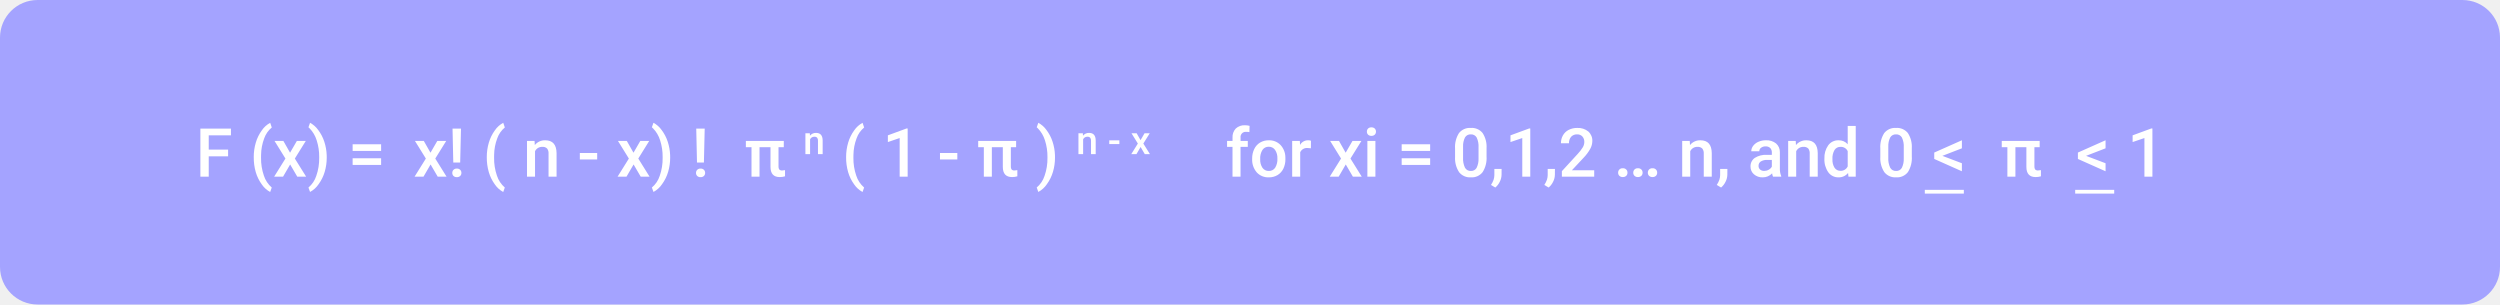
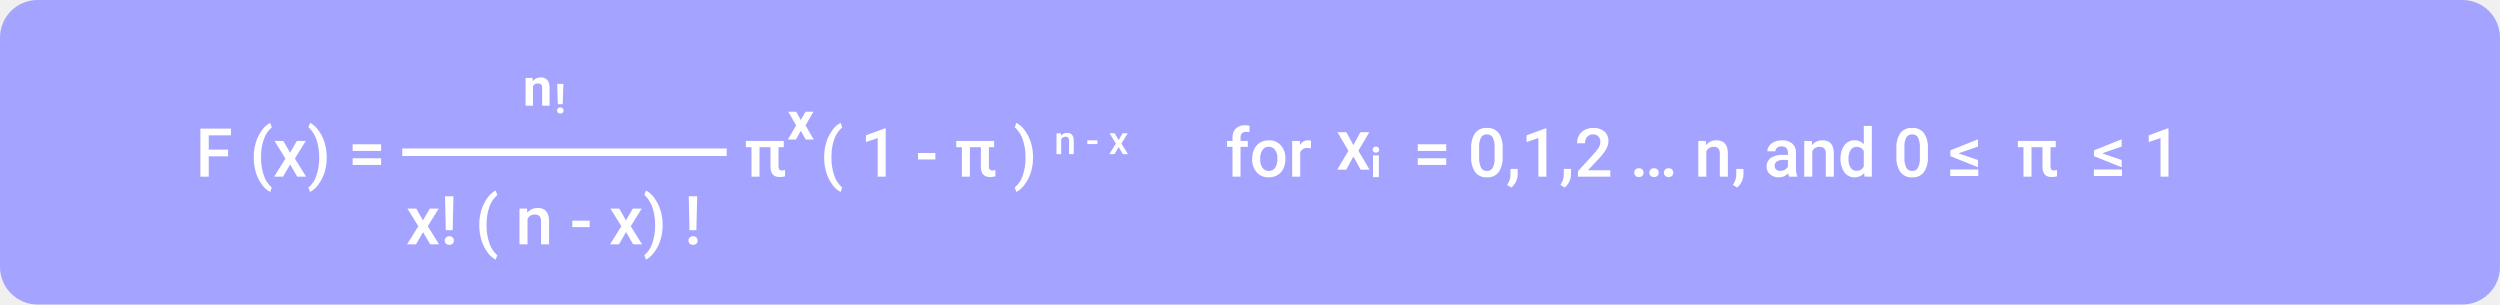
<svg xmlns="http://www.w3.org/2000/svg" width="665" height="81" viewBox="0 0 665 81">
-   <g id="Grupo_166892" data-name="Grupo 166892" transform="translate(-250 -18946.873)">
-     <path id="Trazado_197401" data-name="Trazado 197401" d="M10,0H655a10,10,0,0,1,10,10V71a10,10,0,0,1-10,10H10A10,10,0,0,1,0,71V10A10,10,0,0,1,10,0Z" transform="translate(250 18946.873)" fill="#a4a3ff" />
-     <path id="Trazado_197402" data-name="Trazado 197402" d="M8.675-5.423H3.524V0H1.3V-12.8h8.13V-11H3.524V-7.2h5.15Zm6.82.22a13.393,13.393,0,0,1,.545-3.854,10.578,10.578,0,0,1,1.6-3.261,6.351,6.351,0,0,1,2.232-2.017l.422,1.248a6.524,6.524,0,0,0-2.008,2.87A12.852,12.852,0,0,0,17.446-5.8l-.009.756a13.972,13.972,0,0,0,.751,4.75,7,7,0,0,0,2.1,3.177l-.422,1.187a6.362,6.362,0,0,1-2.237-2.026,10.577,10.577,0,0,1-1.6-3.261A13.921,13.921,0,0,1,15.5-5.2Zm9.659-1.178L26.965-9.51h2.373L26.429-4.825,29.435,0H27.079l-1.9-3.252L23.291,0H20.918l3.006-4.825-2.9-4.685h2.355ZM34.91-5.062A13.224,13.224,0,0,1,34.374-1.3a10.671,10.671,0,0,1-1.626,3.3,6.367,6.367,0,0,1-2.276,2.061L30.05,2.883A6.754,6.754,0,0,0,32.137-.233a13.84,13.84,0,0,0,.769-4.786v-.2a14.044,14.044,0,0,0-.668-4.452,7.852,7.852,0,0,0-1.916-3.221l-.272-.246.422-1.2a6.3,6.3,0,0,1,2.18,1.934,10.491,10.491,0,0,1,1.617,3.107A12.941,12.941,0,0,1,34.9-5.748ZM49.377-6.855H41.8V-8.631h7.576Zm0,3.727H41.8V-4.9h7.576Z" transform="translate(302 18993.873)" fill="#fff" />
-     <path id="Trazado_197404" data-name="Trazado 197404" d="M10.485-7.84h-1.4v5.15A1.169,1.169,0,0,0,9.3-1.9a1,1,0,0,0,.769.242,3.622,3.622,0,0,0,.747-.088V-.1a4.715,4.715,0,0,1-1.406.2Q6.952.105,6.952-2.61V-7.84H4.034V0H1.9V-7.84H.4V-9.51h10.09Zm6.927-3.707.036.641a1.994,1.994,0,0,1,1.615-.743q1.733,0,1.764,1.984V-6H19.581V-9.594a1.142,1.142,0,0,0-.228-.782.96.96,0,0,0-.746-.254,1.2,1.2,0,0,0-1.123.682V-6H16.238v-5.547ZM27.065-5.2a13.393,13.393,0,0,1,.545-3.854,10.578,10.578,0,0,1,1.6-3.261,6.351,6.351,0,0,1,2.232-2.017l.422,1.248a6.524,6.524,0,0,0-2.008,2.87A12.852,12.852,0,0,0,29.016-5.8l-.009.756a13.972,13.972,0,0,0,.751,4.75,7,7,0,0,0,2.1,3.177l-.422,1.187A6.362,6.362,0,0,1,29.2,2.043a10.577,10.577,0,0,1-1.6-3.261A13.921,13.921,0,0,1,27.065-5.2ZM43.439,0H41.312V-10.281l-3.138,1.07V-11l4.992-1.837h.272Zm13.21-4.579H52.035V-6.3h4.614ZM72.285-7.84h-1.4v5.15A1.169,1.169,0,0,0,71.1-1.9a1,1,0,0,0,.769.242,3.622,3.622,0,0,0,.747-.088V-.1a4.715,4.715,0,0,1-1.406.2q-2.461,0-2.461-2.716V-7.84H65.833V0H63.7V-7.84h-1.5V-9.51h10.09ZM82.629-5.062A13.224,13.224,0,0,1,82.093-1.3a10.671,10.671,0,0,1-1.626,3.3,6.367,6.367,0,0,1-2.276,2.061l-.422-1.187A6.754,6.754,0,0,0,79.856-.233a13.84,13.84,0,0,0,.769-4.786v-.2a14.044,14.044,0,0,0-.668-4.452,7.852,7.852,0,0,0-1.916-3.221l-.272-.246.422-1.2a6.3,6.3,0,0,1,2.18,1.934,10.491,10.491,0,0,1,1.617,3.107,12.941,12.941,0,0,1,.633,3.546Zm7.411-6.485.036.641a1.994,1.994,0,0,1,1.615-.743q1.733,0,1.764,1.984V-6H92.208V-9.594a1.142,1.142,0,0,0-.228-.782.96.96,0,0,0-.746-.254,1.2,1.2,0,0,0-1.123.682V-6H88.866v-5.547Zm9.715,2.876H97.063v-1h2.691Zm5.634-1.051,1.056-1.825h1.384l-1.7,2.733L107.886-6h-1.374L105.4-7.9,104.3-6h-1.384l1.753-2.815-1.692-2.733h1.374Z" transform="translate(448 18993.873)" fill="#fff" />
-     <path id="Trazado_197405" data-name="Trazado 197405" d="M1.846,0V-7.928H.4V-9.51h1.45v-.87a3.266,3.266,0,0,1,.879-2.443,3.367,3.367,0,0,1,2.461-.861,4.936,4.936,0,0,1,1.2.158l-.053,1.67a4.207,4.207,0,0,0-.817-.07,1.371,1.371,0,0,0-1.529,1.573v.844H5.915v1.582H3.981V0ZM7.075-4.843a5.607,5.607,0,0,1,.554-2.518A4.044,4.044,0,0,1,9.185-9.083a4.383,4.383,0,0,1,2.3-.6,4.154,4.154,0,0,1,3.125,1.239,4.874,4.874,0,0,1,1.3,3.287l.009.5a5.658,5.658,0,0,1-.541,2.514A4,4,0,0,1,13.83-.431,4.415,4.415,0,0,1,11.5.176a4.125,4.125,0,0,1-3.221-1.34A5.133,5.133,0,0,1,7.075-4.737Zm2.136.185a3.832,3.832,0,0,0,.606,2.3,1.971,1.971,0,0,0,1.688.831,1.95,1.95,0,0,0,1.683-.844,4.232,4.232,0,0,0,.6-2.47,3.782,3.782,0,0,0-.62-2.285,1.979,1.979,0,0,0-1.683-.844,1.96,1.96,0,0,0-1.661.831A4.152,4.152,0,0,0,9.211-4.658ZM22.7-7.559a5.285,5.285,0,0,0-.87-.07A1.959,1.959,0,0,0,19.854-6.5V0H17.719V-9.51h2.039l.053,1.063a2.406,2.406,0,0,1,2.145-1.239,2,2,0,0,1,.756.123Zm9.246,1.178L33.759-9.51h2.373L33.223-4.825,36.229,0H33.873l-1.9-3.252L30.085,0H27.712l3.006-4.825-2.9-4.685h2.355ZM39.858,0H37.723V-9.51h2.136ZM37.591-11.979A1.133,1.133,0,0,1,37.9-12.8a1.179,1.179,0,0,1,.892-.325,1.193,1.193,0,0,1,.9.325,1.125,1.125,0,0,1,.316.817,1.1,1.1,0,0,1-.316.8,1.2,1.2,0,0,1-.9.321,1.188,1.188,0,0,1-.892-.321A1.107,1.107,0,0,1,37.591-11.979ZM54.422-6.855H46.846V-8.631h7.576Zm0,3.727H46.846V-4.9h7.576Zm15-2.259a6.979,6.979,0,0,1-1.033,4.162A3.647,3.647,0,0,1,65.25.176a3.7,3.7,0,0,1-3.125-1.367,6.683,6.683,0,0,1-1.077-4.047V-7.453a6.874,6.874,0,0,1,1.033-4.14,3.681,3.681,0,0,1,3.151-1.38,3.7,3.7,0,0,1,3.133,1.345A6.664,6.664,0,0,1,69.425-7.6ZM67.289-7.778a5.415,5.415,0,0,0-.492-2.641,1.68,1.68,0,0,0-1.564-.839,1.679,1.679,0,0,0-1.538.8,5,5,0,0,0-.519,2.483v2.9a5.555,5.555,0,0,0,.5,2.672,1.683,1.683,0,0,0,1.573.879,1.653,1.653,0,0,0,1.521-.813,5.226,5.226,0,0,0,.519-2.544ZM71.754,2.883,70.6,2.2A6.21,6.21,0,0,0,71.3.8,4.157,4.157,0,0,0,71.5-.4V-2.065h1.925L73.415-.527a4.287,4.287,0,0,1-.47,1.868A4.64,4.64,0,0,1,71.754,2.883ZM81.053,0H78.926V-10.281l-3.138,1.07V-11l4.992-1.837h.272Zm4.887,2.883L84.788,2.2A6.21,6.21,0,0,0,85.487.8a4.157,4.157,0,0,0,.2-1.208V-2.065h1.925L87.6-.527a4.287,4.287,0,0,1-.47,1.868A4.64,4.64,0,0,1,85.939,2.883ZM98.06,0h-8.6V-1.468l4.263-4.649a10.615,10.615,0,0,0,1.314-1.718,2.784,2.784,0,0,0,.391-1.384,2.1,2.1,0,0,0-.514-1.477,1.783,1.783,0,0,0-1.384-.562,2.056,2.056,0,0,0-1.608.633,2.489,2.489,0,0,0-.571,1.731H89.209a4.186,4.186,0,0,1,.532-2.1,3.662,3.662,0,0,1,1.521-1.455,4.84,4.84,0,0,1,2.281-.519,4.329,4.329,0,0,1,2.94.936,3.249,3.249,0,0,1,1.077,2.588,4.392,4.392,0,0,1-.541,2.008,11.42,11.42,0,0,1-1.771,2.386L92.118-1.705H98.06Zm7.6-2.25a1.22,1.22,0,0,1,.923.338,1.175,1.175,0,0,1,.325.848,1.134,1.134,0,0,1-.325.831,1.238,1.238,0,0,1-.923.33,1.242,1.242,0,0,1-.905-.325,1.115,1.115,0,0,1-.334-.835,1.175,1.175,0,0,1,.325-.848A1.208,1.208,0,0,1,105.662-2.25Zm4.025,0a1.22,1.22,0,0,1,.923.338,1.175,1.175,0,0,1,.325.848,1.134,1.134,0,0,1-.325.831,1.238,1.238,0,0,1-.923.33,1.242,1.242,0,0,1-.905-.325,1.115,1.115,0,0,1-.334-.835,1.175,1.175,0,0,1,.325-.848A1.208,1.208,0,0,1,109.688-2.25Zm3.876,0a1.22,1.22,0,0,1,.923.338,1.175,1.175,0,0,1,.325.848,1.134,1.134,0,0,1-.325.831,1.238,1.238,0,0,1-.923.33,1.242,1.242,0,0,1-.905-.325,1.115,1.115,0,0,1-.334-.835,1.175,1.175,0,0,1,.325-.848A1.208,1.208,0,0,1,113.563-2.25Zm9.914-7.26.062,1.1a3.419,3.419,0,0,1,2.769-1.274q2.971,0,3.023,3.4V0H127.2V-6.161A1.958,1.958,0,0,0,126.8-7.5a1.645,1.645,0,0,0-1.279-.435A2.058,2.058,0,0,0,123.6-6.768V0h-2.136V-9.51ZM131.81,2.883,130.658,2.2a6.21,6.21,0,0,0,.7-1.393,4.157,4.157,0,0,0,.2-1.208V-2.065h1.925l-.009,1.538A4.287,4.287,0,0,1,133,1.34,4.64,4.64,0,0,1,131.81,2.883ZM145.626,0a3.3,3.3,0,0,1-.246-.888,3.325,3.325,0,0,1-2.5,1.063,3.355,3.355,0,0,1-2.338-.817,2.615,2.615,0,0,1-.905-2.021A2.7,2.7,0,0,1,140.77-5,5.473,5.473,0,0,1,144-5.81h1.31v-.624a1.666,1.666,0,0,0-.413-1.182,1.638,1.638,0,0,0-1.257-.444,1.881,1.881,0,0,0-1.2.365,1.129,1.129,0,0,0-.466.927h-2.136a2.37,2.37,0,0,1,.519-1.463A3.455,3.455,0,0,1,141.772-9.3a4.955,4.955,0,0,1,1.991-.387,3.99,3.99,0,0,1,2.663.839,2.993,2.993,0,0,1,1.02,2.36V-2.2a4.861,4.861,0,0,0,.36,2.048V0Zm-2.347-1.538a2.429,2.429,0,0,0,1.191-.308,2.055,2.055,0,0,0,.839-.826V-4.465h-1.151a3.148,3.148,0,0,0-1.784.413,1.338,1.338,0,0,0-.6,1.169,1.248,1.248,0,0,0,.409.98A1.583,1.583,0,0,0,143.279-1.538Zm8.385-7.972.062,1.1a3.419,3.419,0,0,1,2.769-1.274q2.971,0,3.023,3.4V0h-2.136V-6.161a1.958,1.958,0,0,0-.391-1.34,1.645,1.645,0,0,0-1.279-.435,2.058,2.058,0,0,0-1.925,1.169V0h-2.136V-9.51Zm7.629,4.685a5.654,5.654,0,0,1,1.02-3.529,3.267,3.267,0,0,1,2.733-1.332,3.1,3.1,0,0,1,2.443,1.055V-13.5h2.136V0h-1.934l-.105-.984a3.148,3.148,0,0,1-2.558,1.16,3.248,3.248,0,0,1-2.7-1.345A5.861,5.861,0,0,1,159.293-4.825Zm2.136.185a3.958,3.958,0,0,0,.558,2.263,1.811,1.811,0,0,0,1.586.813,2.017,2.017,0,0,0,1.916-1.169V-6.794a1.986,1.986,0,0,0-1.9-1.143,1.824,1.824,0,0,0-1.6.822A4.408,4.408,0,0,0,161.429-4.641Zm21.111-.747a6.979,6.979,0,0,1-1.033,4.162,3.647,3.647,0,0,1-3.142,1.4,3.7,3.7,0,0,1-3.125-1.367,6.683,6.683,0,0,1-1.077-4.047V-7.453a6.874,6.874,0,0,1,1.033-4.14,3.681,3.681,0,0,1,3.151-1.38,3.7,3.7,0,0,1,3.133,1.345A6.664,6.664,0,0,1,182.54-7.6ZM180.4-7.778a5.415,5.415,0,0,0-.492-2.641,1.68,1.68,0,0,0-1.564-.839,1.679,1.679,0,0,0-1.538.8,5,5,0,0,0-.519,2.483v2.9a5.555,5.555,0,0,0,.5,2.672,1.683,1.683,0,0,0,1.573.879,1.653,1.653,0,0,0,1.521-.813,5.226,5.226,0,0,0,.519-2.544Zm10.274,2.232,5.186,1.969v2.136L188.508-4.72v-1.7l7.356-3.27V-7.55ZM216.554-7.84h-1.4v5.15a1.169,1.169,0,0,0,.215.787,1,1,0,0,0,.769.242,3.622,3.622,0,0,0,.747-.088V-.1a4.715,4.715,0,0,1-1.406.2q-2.461,0-2.461-2.716V-7.84H210.1V0h-2.136V-7.84h-1.5V-9.51h10.09Zm12.34,2.294,5.186,1.969v2.136L226.723-4.72v-1.7l7.356-3.27V-7.55ZM246.542,0h-2.127V-10.281l-3.138,1.07V-11l4.992-1.837h.272Z" transform="translate(576 18993.873)" fill="#fff" />
-     <path id="Trazado_197275" data-name="Trazado 197275" d="M-8102.268,2256.212h10.38" transform="translate(8864.268 16741.66)" fill="#fff" stroke="#fff" stroke-width="1" />
-     <path id="Trazado_197276" data-name="Trazado 197276" d="M-8102.268,2256.212h10.38" transform="translate(8904.268 16741.66)" fill="#fff" stroke="#fff" stroke-width="1" />
-     <path id="Trazado_197403" data-name="Trazado 197403" d="M4.509-6.381,6.319-9.51H8.692L5.783-4.825,8.789,0H6.434l-1.9-3.252L2.646,0H.272L3.278-4.825.378-9.51H2.733Zm7.9,2.619H10.573l-.2-9.035h2.25Zm-2.1,2.755a1.128,1.128,0,0,1,.325-.827,1.193,1.193,0,0,1,.888-.328,1.193,1.193,0,0,1,.888.328,1.128,1.128,0,0,1,.325.827,1.107,1.107,0,0,1-.316.805,1.2,1.2,0,0,1-.9.324,1.2,1.2,0,0,1-.9-.324A1.107,1.107,0,0,1,10.31-1.006Zm9.176-4.2a13.393,13.393,0,0,1,.545-3.854,10.578,10.578,0,0,1,1.6-3.261,6.351,6.351,0,0,1,2.232-2.017l.422,1.248a6.524,6.524,0,0,0-2.008,2.87A12.852,12.852,0,0,0,21.437-5.8l-.009.756a13.972,13.972,0,0,0,.751,4.75,7,7,0,0,0,2.1,3.177l-.422,1.187a6.362,6.362,0,0,1-2.237-2.026,10.577,10.577,0,0,1-1.6-3.261A13.921,13.921,0,0,1,19.485-5.2ZM32.194-9.51l.062,1.1a3.419,3.419,0,0,1,2.769-1.274q2.971,0,3.023,3.4V0H35.912V-6.161a1.958,1.958,0,0,0-.391-1.34,1.645,1.645,0,0,0-1.279-.435,2.058,2.058,0,0,0-1.925,1.169V0H30.182V-9.51ZM48.85-4.579H44.235V-6.3H48.85Zm9.659-1.8L60.319-9.51h2.373L59.783-4.825,62.789,0H60.434l-1.9-3.252L56.646,0H54.272l3.006-4.825-2.9-4.685h2.355Zm9.756,1.318A13.224,13.224,0,0,1,67.729-1.3a10.671,10.671,0,0,1-1.626,3.3,6.367,6.367,0,0,1-2.276,2.061L63.4,2.883A6.754,6.754,0,0,0,65.492-.233a13.84,13.84,0,0,0,.769-4.786v-.2a14.044,14.044,0,0,0-.668-4.452,7.852,7.852,0,0,0-1.916-3.221L63.4-13.14l.422-1.2a6.3,6.3,0,0,1,2.18,1.934,10.491,10.491,0,0,1,1.617,3.107,12.941,12.941,0,0,1,.633,3.546Zm8.974,1.3H75.4L75.2-12.8h2.25Zm-2.1,2.755a1.128,1.128,0,0,1,.325-.827,1.193,1.193,0,0,1,.888-.328,1.193,1.193,0,0,1,.888.328,1.128,1.128,0,0,1,.325.827,1.107,1.107,0,0,1-.316.805,1.2,1.2,0,0,1-.9.324,1.2,1.2,0,0,1-.9-.324A1.107,1.107,0,0,1,75.138-1.006Z" transform="translate(360 18993.873)" fill="#fff" />
+   <g id="Grupo_171239" data-name="Grupo 171239" transform="translate(-250 -19377.875)">
+     <path id="Trazado_205155" data-name="Trazado 205155" d="M10,0H655a10,10,0,0,1,10,10V71a10,10,0,0,1-10,10H10A10,10,0,0,1,0,71V10A10,10,0,0,1,10,0Z" transform="translate(250 19377.875)" fill="#a4a3ff" />
+     <path id="Trazado_205156" data-name="Trazado 205156" d="M8.675-5.423H3.524V0H1.3V-12.8h8.13V-11H3.524V-7.2h5.15Zm6.82.22a13.393,13.393,0,0,1,.545-3.854,10.578,10.578,0,0,1,1.6-3.261,6.351,6.351,0,0,1,2.232-2.017l.422,1.248a6.524,6.524,0,0,0-2.008,2.87A12.852,12.852,0,0,0,17.446-5.8l-.009.756a13.972,13.972,0,0,0,.751,4.75,7,7,0,0,0,2.1,3.177l-.422,1.187a6.362,6.362,0,0,1-2.237-2.026,10.577,10.577,0,0,1-1.6-3.261A13.921,13.921,0,0,1,15.5-5.2Zm9.659-1.178L26.965-9.51h2.373L26.429-4.825,29.435,0H27.079l-1.9-3.252L23.291,0H20.918l3.006-4.825-2.9-4.685h2.355ZM34.91-5.062A13.224,13.224,0,0,1,34.374-1.3a10.671,10.671,0,0,1-1.626,3.3,6.367,6.367,0,0,1-2.276,2.061L30.05,2.883A6.754,6.754,0,0,0,32.137-.233a13.84,13.84,0,0,0,.769-4.786v-.2a14.044,14.044,0,0,0-.668-4.452,7.852,7.852,0,0,0-1.916-3.221l-.272-.246.422-1.2a6.3,6.3,0,0,1,2.18,1.934,10.491,10.491,0,0,1,1.617,3.107A12.941,12.941,0,0,1,34.9-5.748ZM49.377-6.855H41.8V-8.631h7.576Zm0,3.727H41.8V-4.9h7.576Z" transform="translate(302 19424.875)" fill="#fff" />
+     <path id="Trazado_205159" data-name="Trazado 205159" d="M10.485-7.84h-1.4v5.15A1.169,1.169,0,0,0,9.3-1.9a1,1,0,0,0,.769.242,3.622,3.622,0,0,0,.747-.088V-.1a4.715,4.715,0,0,1-1.406.2Q6.952.105,6.952-2.61V-7.84H4.034V0H1.9V-7.84H.4V-9.51h10.09ZM21.226-5.2a13.393,13.393,0,0,1,.545-3.854,10.578,10.578,0,0,1,1.6-3.261A6.351,6.351,0,0,1,25.6-14.335l.422,1.248a6.524,6.524,0,0,0-2.008,2.87A12.852,12.852,0,0,0,23.177-5.8l-.009.756a13.972,13.972,0,0,0,.751,4.75,7,7,0,0,0,2.1,3.177L25.6,4.069a6.362,6.362,0,0,1-2.237-2.026,10.577,10.577,0,0,1-1.6-3.261A13.921,13.921,0,0,1,21.226-5.2ZM37.6,0H35.473V-10.281l-3.138,1.07V-11l4.992-1.837H37.6ZM50.81-4.579H46.2V-6.3H50.81ZM66.445-7.84h-1.4v5.15a1.169,1.169,0,0,0,.215.787,1,1,0,0,0,.769.242,3.622,3.622,0,0,0,.747-.088V-.1a4.715,4.715,0,0,1-1.406.2q-2.461,0-2.461-2.716V-7.84H59.994V0H57.858V-7.84h-1.5V-9.51h10.09ZM76.79-5.062A13.224,13.224,0,0,1,76.254-1.3a10.671,10.671,0,0,1-1.626,3.3,6.367,6.367,0,0,1-2.276,2.061L71.93,2.883A6.754,6.754,0,0,0,74.017-.233a13.84,13.84,0,0,0,.769-4.786v-.2a14.044,14.044,0,0,0-.668-4.452A7.852,7.852,0,0,0,72.2-12.894l-.272-.246.422-1.2a6.3,6.3,0,0,1,2.18,1.934,10.491,10.491,0,0,1,1.617,3.107,12.941,12.941,0,0,1,.633,3.546ZM84.2-11.547l.036.641a1.994,1.994,0,0,1,1.615-.743q1.733,0,1.764,1.984V-6H86.369V-9.594a1.142,1.142,0,0,0-.228-.782.96.96,0,0,0-.746-.254,1.2,1.2,0,0,0-1.123.682V-6H83.027v-5.547Zm9.715,2.876H91.224v-1h2.691ZM99.55-9.722l1.056-1.825h1.384l-1.7,2.733L102.046-6h-1.374L99.565-7.9,98.463-6H97.079l1.753-2.815L97.14-11.547h1.374Z" transform="translate(448 19424.875)" fill="#fff" />
+     <path id="Trazado_205162" data-name="Trazado 205162" d="M1.846,0V-7.928H.4V-9.51h1.45v-.87a3.266,3.266,0,0,1,.879-2.443,3.367,3.367,0,0,1,2.461-.861,4.936,4.936,0,0,1,1.2.158l-.053,1.67a4.207,4.207,0,0,0-.817-.07,1.371,1.371,0,0,0-1.529,1.573v.844H5.915v1.582H3.981V0ZM7.075-4.843a5.607,5.607,0,0,1,.554-2.518A4.044,4.044,0,0,1,9.185-9.083a4.383,4.383,0,0,1,2.3-.6,4.154,4.154,0,0,1,3.125,1.239,4.874,4.874,0,0,1,1.3,3.287l.009.5a5.658,5.658,0,0,1-.541,2.514A4,4,0,0,1,13.83-.431,4.415,4.415,0,0,1,11.5.176a4.125,4.125,0,0,1-3.221-1.34A5.133,5.133,0,0,1,7.075-4.737Zm2.136.185a3.832,3.832,0,0,0,.606,2.3,1.971,1.971,0,0,0,1.688.831,1.95,1.95,0,0,0,1.683-.844,4.232,4.232,0,0,0,.6-2.47,3.782,3.782,0,0,0-.62-2.285,1.979,1.979,0,0,0-1.683-.844,1.96,1.96,0,0,0-1.661.831A4.152,4.152,0,0,0,9.211-4.658ZM22.7-7.559a5.285,5.285,0,0,0-.87-.07A1.959,1.959,0,0,0,19.854-6.5V0H17.719V-9.51h2.039l.053,1.063a2.406,2.406,0,0,1,2.145-1.239,2,2,0,0,1,.756.123Zm36,.7H51.126V-8.631H58.7Zm0,3.727H51.126V-4.9H58.7Zm15-2.259a6.979,6.979,0,0,1-1.033,4.162A3.647,3.647,0,0,1,69.53.176a3.7,3.7,0,0,1-3.125-1.367,6.683,6.683,0,0,1-1.077-4.047V-7.453a6.874,6.874,0,0,1,1.033-4.14,3.681,3.681,0,0,1,3.151-1.38,3.7,3.7,0,0,1,3.133,1.345A6.664,6.664,0,0,1,73.705-7.6ZM71.569-7.778a5.415,5.415,0,0,0-.492-2.641,1.68,1.68,0,0,0-1.564-.839,1.679,1.679,0,0,0-1.538.8,5,5,0,0,0-.519,2.483v2.9a5.555,5.555,0,0,0,.5,2.672,1.683,1.683,0,0,0,1.573.879,1.653,1.653,0,0,0,1.521-.813,5.226,5.226,0,0,0,.519-2.544ZM76.034,2.883,74.883,2.2A6.21,6.21,0,0,0,75.582.8a4.157,4.157,0,0,0,.2-1.208V-2.065H77.7L77.7-.527a4.287,4.287,0,0,1-.47,1.868A4.64,4.64,0,0,1,76.034,2.883ZM85.333,0H83.206V-10.281l-3.138,1.07V-11l4.992-1.837h.272ZM90.22,2.883,89.068,2.2A6.21,6.21,0,0,0,89.767.8a4.157,4.157,0,0,0,.2-1.208V-2.065H91.89L91.881-.527a4.287,4.287,0,0,1-.47,1.868A4.64,4.64,0,0,1,90.22,2.883ZM102.34,0h-8.6V-1.468L98-6.117a10.615,10.615,0,0,0,1.314-1.718A2.784,2.784,0,0,0,99.7-9.22a2.1,2.1,0,0,0-.514-1.477,1.783,1.783,0,0,0-1.384-.562,2.056,2.056,0,0,0-1.608.633,2.489,2.489,0,0,0-.571,1.731H93.489a4.186,4.186,0,0,1,.532-2.1,3.662,3.662,0,0,1,1.521-1.455,4.84,4.84,0,0,1,2.281-.519,4.329,4.329,0,0,1,2.94.936,3.249,3.249,0,0,1,1.077,2.588A4.392,4.392,0,0,1,101.3-7.44a11.42,11.42,0,0,1-1.771,2.386L96.4-1.705h5.941Zm7.6-2.25a1.22,1.22,0,0,1,.923.338,1.175,1.175,0,0,1,.325.848,1.134,1.134,0,0,1-.325.831,1.238,1.238,0,0,1-.923.33,1.242,1.242,0,0,1-.905-.325,1.115,1.115,0,0,1-.334-.835,1.175,1.175,0,0,1,.325-.848A1.208,1.208,0,0,1,109.942-2.25Zm4.025,0a1.22,1.22,0,0,1,.923.338,1.175,1.175,0,0,1,.325.848,1.134,1.134,0,0,1-.325.831,1.238,1.238,0,0,1-.923.33,1.242,1.242,0,0,1-.905-.325,1.115,1.115,0,0,1-.334-.835,1.175,1.175,0,0,1,.325-.848A1.208,1.208,0,0,1,113.968-2.25Zm3.876,0a1.22,1.22,0,0,1,.923.338,1.175,1.175,0,0,1,.325.848,1.134,1.134,0,0,1-.325.831,1.238,1.238,0,0,1-.923.33,1.242,1.242,0,0,1-.905-.325,1.115,1.115,0,0,1-.334-.835,1.175,1.175,0,0,1,.325-.848A1.208,1.208,0,0,1,117.844-2.25Zm9.914-7.26.062,1.1a3.419,3.419,0,0,1,2.769-1.274q2.971,0,3.023,3.4V0h-2.136V-6.161a1.958,1.958,0,0,0-.391-1.34,1.645,1.645,0,0,0-1.279-.435,2.058,2.058,0,0,0-1.925,1.169V0h-2.136V-9.51ZM136.09,2.883,134.938,2.2a6.21,6.21,0,0,0,.7-1.393,4.157,4.157,0,0,0,.2-1.208V-2.065h1.925l-.009,1.538a4.287,4.287,0,0,1-.47,1.868A4.64,4.64,0,0,1,136.09,2.883ZM149.906,0a3.3,3.3,0,0,1-.246-.888,3.325,3.325,0,0,1-2.5,1.063,3.355,3.355,0,0,1-2.338-.817,2.615,2.615,0,0,1-.905-2.021A2.7,2.7,0,0,1,145.05-5a5.473,5.473,0,0,1,3.23-.813h1.31v-.624a1.666,1.666,0,0,0-.413-1.182,1.638,1.638,0,0,0-1.257-.444,1.881,1.881,0,0,0-1.2.365,1.129,1.129,0,0,0-.466.927h-2.136a2.37,2.37,0,0,1,.519-1.463A3.455,3.455,0,0,1,146.052-9.3a4.955,4.955,0,0,1,1.991-.387,3.99,3.99,0,0,1,2.663.839,2.993,2.993,0,0,1,1.02,2.36V-2.2a4.861,4.861,0,0,0,.36,2.048V0ZM147.56-1.538a2.429,2.429,0,0,0,1.191-.308,2.055,2.055,0,0,0,.839-.826V-4.465h-1.151a3.148,3.148,0,0,0-1.784.413,1.338,1.338,0,0,0-.6,1.169,1.248,1.248,0,0,0,.409.98A1.583,1.583,0,0,0,147.56-1.538Zm8.385-7.972.062,1.1a3.419,3.419,0,0,1,2.769-1.274q2.971,0,3.023,3.4V0h-2.136V-6.161a1.958,1.958,0,0,0-.391-1.34,1.645,1.645,0,0,0-1.279-.435,2.058,2.058,0,0,0-1.925,1.169V0h-2.136V-9.51Zm7.629,4.685a5.654,5.654,0,0,1,1.02-3.529,3.267,3.267,0,0,1,2.733-1.332,3.1,3.1,0,0,1,2.443,1.055V-13.5h2.136V0h-1.934l-.105-.984a3.148,3.148,0,0,1-2.558,1.16,3.248,3.248,0,0,1-2.7-1.345A5.861,5.861,0,0,1,163.573-4.825Zm2.136.185a3.958,3.958,0,0,0,.558,2.263,1.811,1.811,0,0,0,1.586.813,2.017,2.017,0,0,0,1.916-1.169V-6.794a1.986,1.986,0,0,0-1.9-1.143,1.824,1.824,0,0,0-1.6.822A4.408,4.408,0,0,0,165.709-4.641Zm21.111-.747a6.979,6.979,0,0,1-1.033,4.162,3.647,3.647,0,0,1-3.142,1.4,3.7,3.7,0,0,1-3.125-1.367,6.683,6.683,0,0,1-1.077-4.047V-7.453a6.874,6.874,0,0,1,1.033-4.14,3.681,3.681,0,0,1,3.151-1.38,3.7,3.7,0,0,1,3.133,1.345A6.664,6.664,0,0,1,186.82-7.6Zm-2.136-2.391a5.415,5.415,0,0,0-.492-2.641,1.68,1.68,0,0,0-1.564-.839,1.679,1.679,0,0,0-1.538.8,5,5,0,0,0-.519,2.483v2.9a5.555,5.555,0,0,0,.5,2.672,1.683,1.683,0,0,0,1.573.879,1.653,1.653,0,0,0,1.521-.813,5.226,5.226,0,0,0,.519-2.544Zm10.274,1.565,5.186,1.772v1.922L192.788-5.47V-7l7.356-2.943v1.922Zm5.265,6.037h-7.462V-1.9h7.462Zm20.61-7.664h-1.4v5.15a1.169,1.169,0,0,0,.215.787,1,1,0,0,0,.769.242,3.622,3.622,0,0,0,.747-.088V-.1a4.715,4.715,0,0,1-1.406.2Q217.3.105,217.3-2.61V-7.84h-2.918V0h-2.136V-7.84h-1.5V-9.51h10.09Zm12.34,1.627,5.186,1.772v1.922L231-5.47V-7l7.356-2.943v1.922Zm5.265,6.037h-7.462V-1.9h7.462ZM250.822,0H248.7V-10.281l-3.138,1.07V-11l4.992-1.837h.272Z" transform="translate(576 19424.875)" fill="#fff" />
+     <path id="Trazado_205161" data-name="Trazado 205161" d="M4.509-6.381,6.319-9.51H8.692L5.783-4.825,8.789,0H6.434l-1.9-3.252L2.646,0H.272L3.278-4.825.378-9.51H2.733Zm7.9,2.619H10.573l-.2-9.035h2.25Zm-2.1,2.755a1.128,1.128,0,0,1,.325-.827,1.193,1.193,0,0,1,.888-.328,1.193,1.193,0,0,1,.888.328,1.128,1.128,0,0,1,.325.827,1.107,1.107,0,0,1-.316.805,1.2,1.2,0,0,1-.9.324,1.2,1.2,0,0,1-.9-.324A1.107,1.107,0,0,1,10.31-1.006Zm9.176-4.2a13.393,13.393,0,0,1,.545-3.854,10.578,10.578,0,0,1,1.6-3.261,6.351,6.351,0,0,1,2.232-2.017l.422,1.248a6.524,6.524,0,0,0-2.008,2.87A12.852,12.852,0,0,0,21.437-5.8l-.009.756a13.972,13.972,0,0,0,.751,4.75,7,7,0,0,0,2.1,3.177l-.422,1.187a6.362,6.362,0,0,1-2.237-2.026,10.577,10.577,0,0,1-1.6-3.261A13.921,13.921,0,0,1,19.485-5.2ZM32.194-9.51l.062,1.1a3.419,3.419,0,0,1,2.769-1.274q2.971,0,3.023,3.4V0H35.912V-6.161a1.958,1.958,0,0,0-.391-1.34,1.645,1.645,0,0,0-1.279-.435,2.058,2.058,0,0,0-1.925,1.169V0H30.182V-9.51ZM48.85-4.579H44.235V-6.3H48.85Zm9.659-1.8L60.319-9.51h2.373L59.783-4.825,62.789,0H60.434l-1.9-3.252L56.646,0H54.272l3.006-4.825-2.9-4.685h2.355Zm9.756,1.318A13.224,13.224,0,0,1,67.729-1.3a10.671,10.671,0,0,1-1.626,3.3,6.367,6.367,0,0,1-2.276,2.061L63.4,2.883A6.754,6.754,0,0,0,65.492-.233a13.84,13.84,0,0,0,.769-4.786v-.2a14.044,14.044,0,0,0-.668-4.452,7.852,7.852,0,0,0-1.916-3.221L63.4-13.14l.422-1.2a6.3,6.3,0,0,1,2.18,1.934,10.491,10.491,0,0,1,1.617,3.107,12.941,12.941,0,0,1,.633,3.546Zm8.974,1.3H75.4L75.2-12.8h2.25Zm-2.1,2.755a1.128,1.128,0,0,1,.325-.827,1.193,1.193,0,0,1,.888-.328,1.193,1.193,0,0,1,.888.328,1.128,1.128,0,0,1,.325.827,1.107,1.107,0,0,1-.316.805,1.2,1.2,0,0,1-.9.324,1.2,1.2,0,0,1-.9-.324A1.107,1.107,0,0,1,75.138-1.006Z" transform="translate(358 19442.875)" fill="#fff" />
+     <path id="Trazado_205130" data-name="Trazado 205130" d="M-8271,4832.375h86.3" transform="translate(8628 14586)" fill="none" stroke="#fff" stroke-width="2" />
+     <path id="Trazado_205157" data-name="Trazado 205157" d="M.679-2.4H-.61L-.792-7.82H.862Zm-.645.849a.87.87,0,0,1,.631.231A.786.786,0,0,1,.905-.73a.779.779,0,0,1-.239.585A.87.87,0,0,1,.035.086.863.863,0,0,1-.591-.145.779.779,0,0,1-.83-.73a.788.788,0,0,1,.239-.588A.857.857,0,0,1,.035-1.552Z" transform="translate(399 19408)" fill="#fff" />
+     <path id="Trazado_205158" data-name="Trazado 205158" d="M-1.343-7.4l.062.854A2.582,2.582,0,0,1,.844-7.533a2.146,2.146,0,0,1,1.75.69,3.221,3.221,0,0,1,.588,2.064V0H1.207V-4.73a1.282,1.282,0,0,0-.273-.913,1.224,1.224,0,0,0-.909-.284,1.359,1.359,0,0,0-1.251.711V0H-3.2V-7.4Z" transform="translate(393 19406)" fill="#fff" />
+     <path id="Trazado_205160" data-name="Trazado 205160" d="M.014-5.188,1.258-7.4H3.37L1.265-3.773,3.459,0H1.34L.021-2.324-1.292,0H-3.418l2.194-3.773L-3.322-7.4H-1.2Z" transform="translate(463 19415)" fill="#fff" />
+     <path id="Trazado_205164" data-name="Trazado 205164" d="M.776,0H-.781V-5.812H.776ZM-.873-7.315A.764.764,0,0,1-.639-7.89.878.878,0,0,1,0-8.116a.88.88,0,0,1,.634.226.76.76,0,0,1,.236.575.762.762,0,0,1-.239.58A.882.882,0,0,1,0-6.51a.882.882,0,0,1-.631-.226A.762.762,0,0,1-.873-7.315Z" transform="translate(616 19425)" fill="#fff" />
+     <path id="Trazado_205163" data-name="Trazado 205163" d="M0-6.521,1.87-9.953H4.228L1.33-5.018,4.3,0H1.917L0-3.486-1.911,0H-4.3l2.974-5.018-2.9-4.936h2.358Z" transform="translate(610 19423)" fill="#fff" />
  </g>
</svg>
